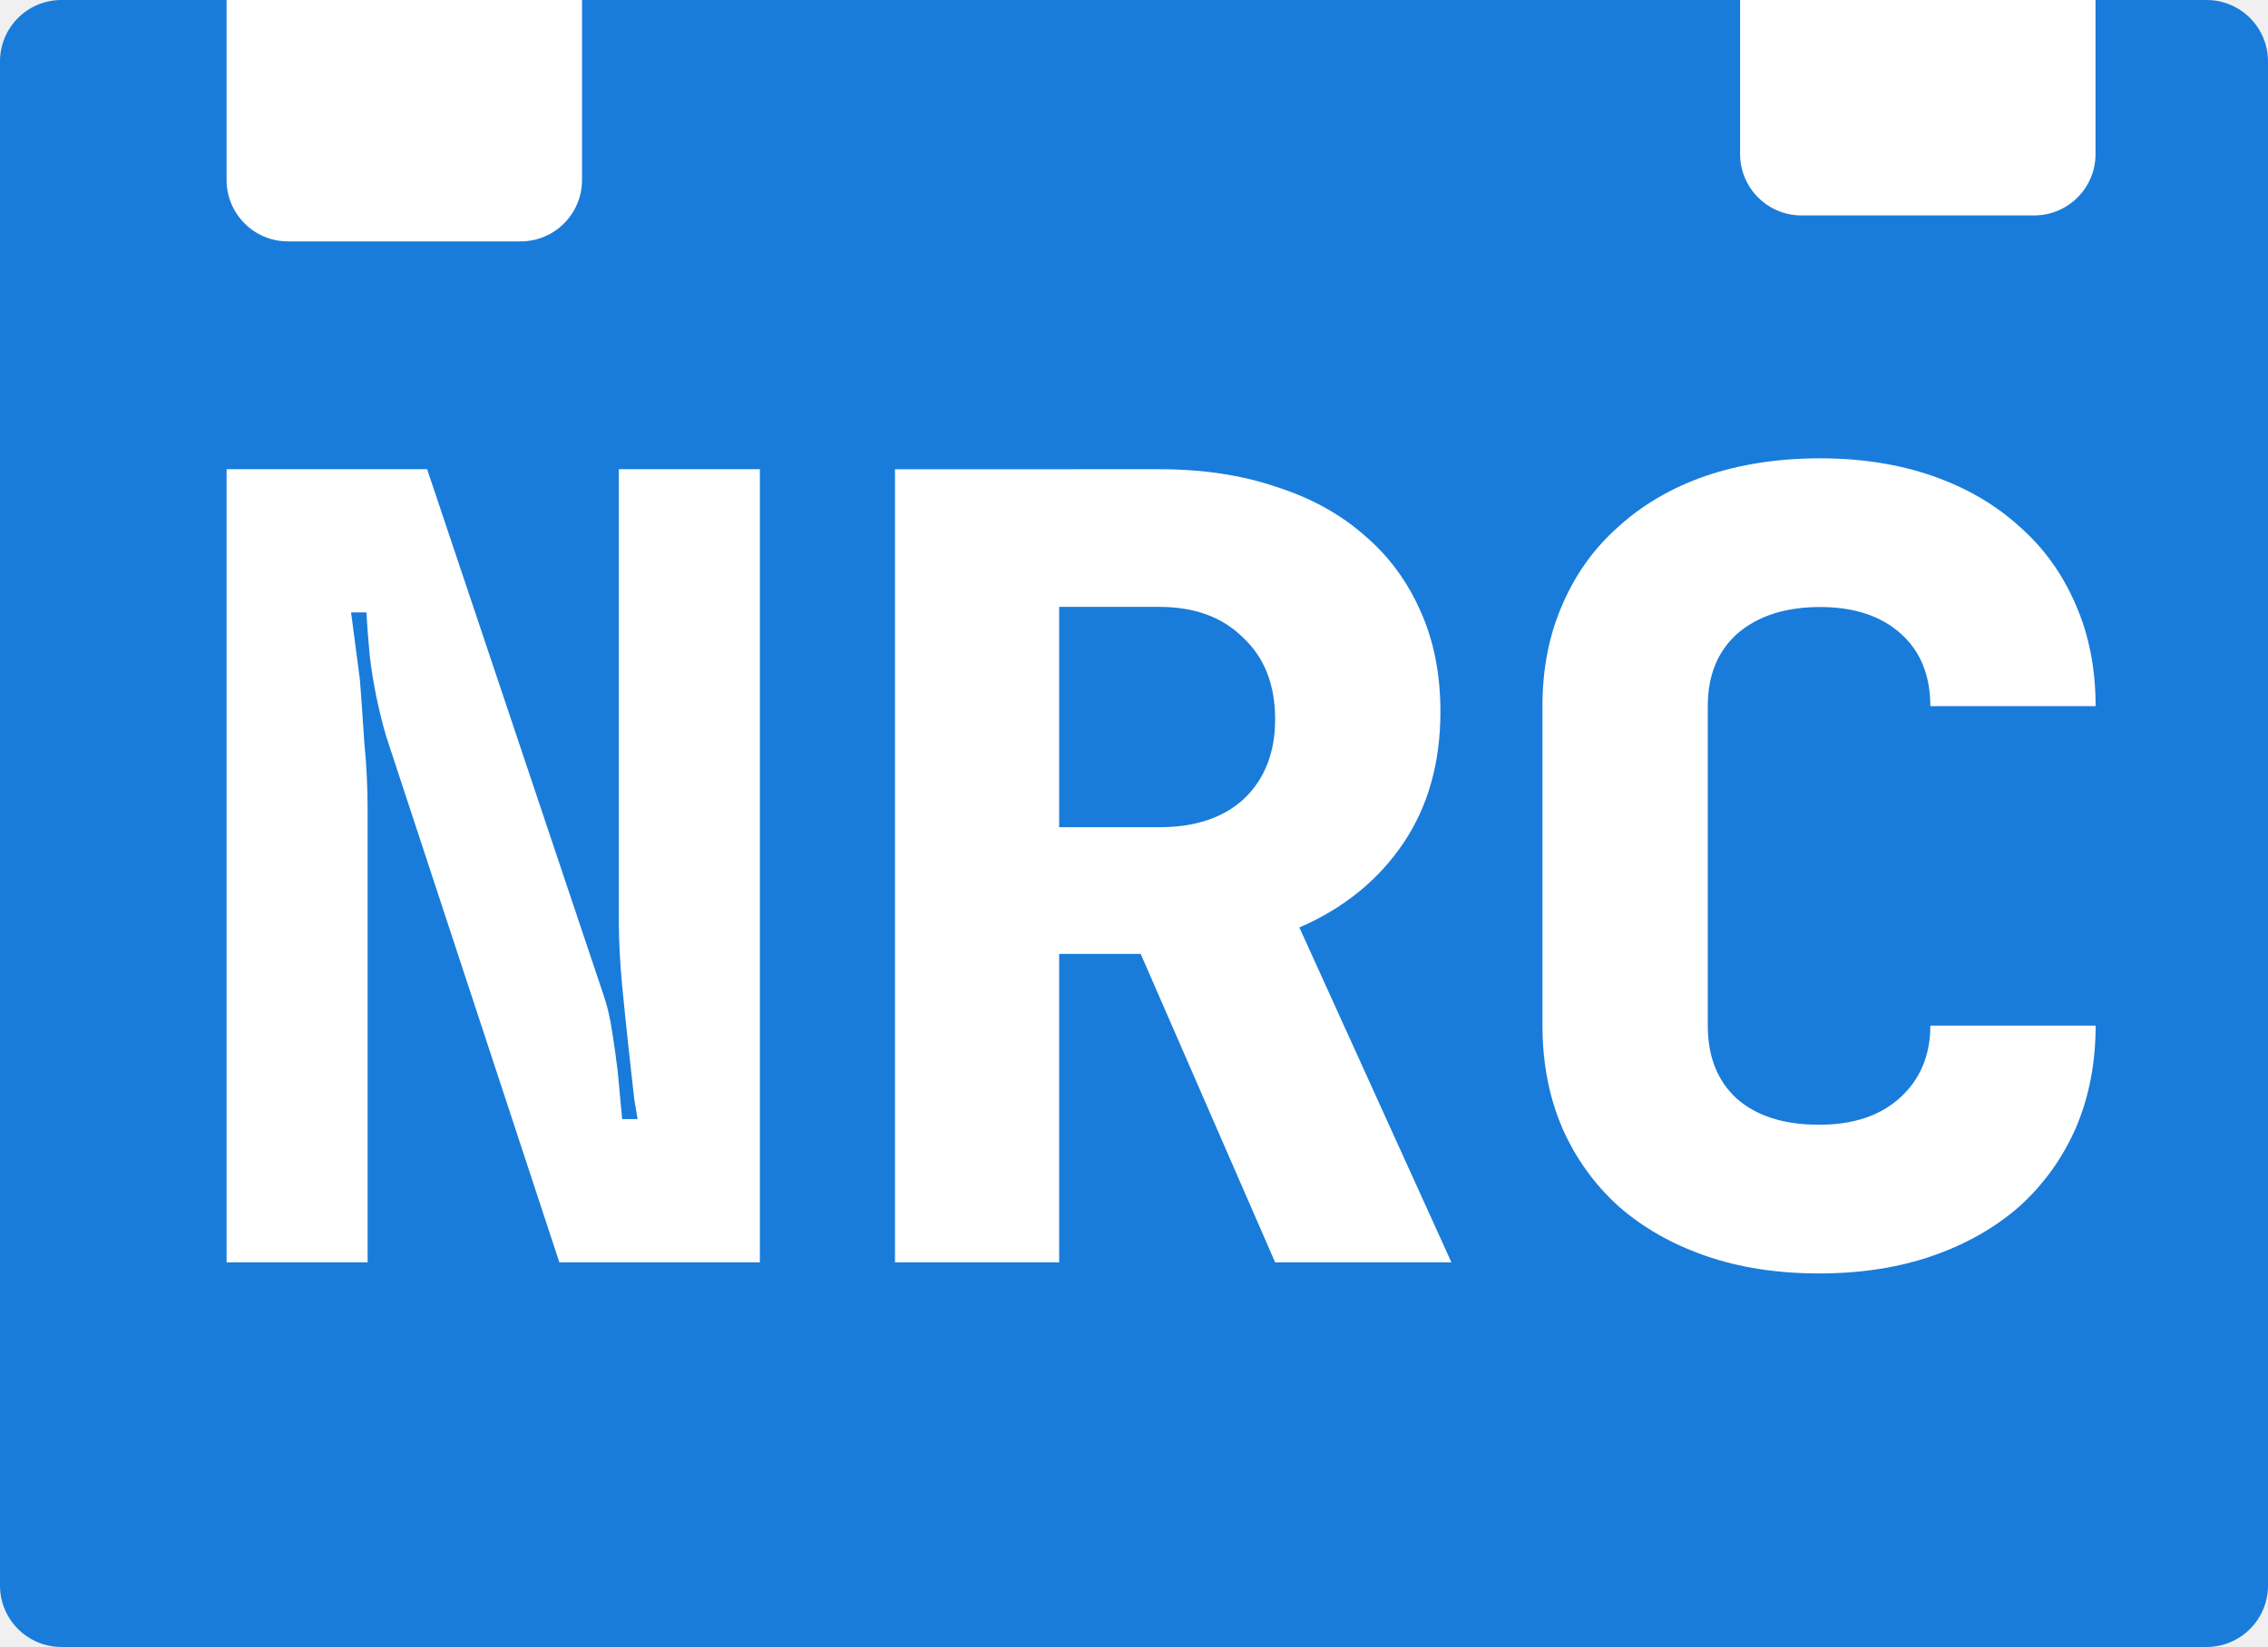
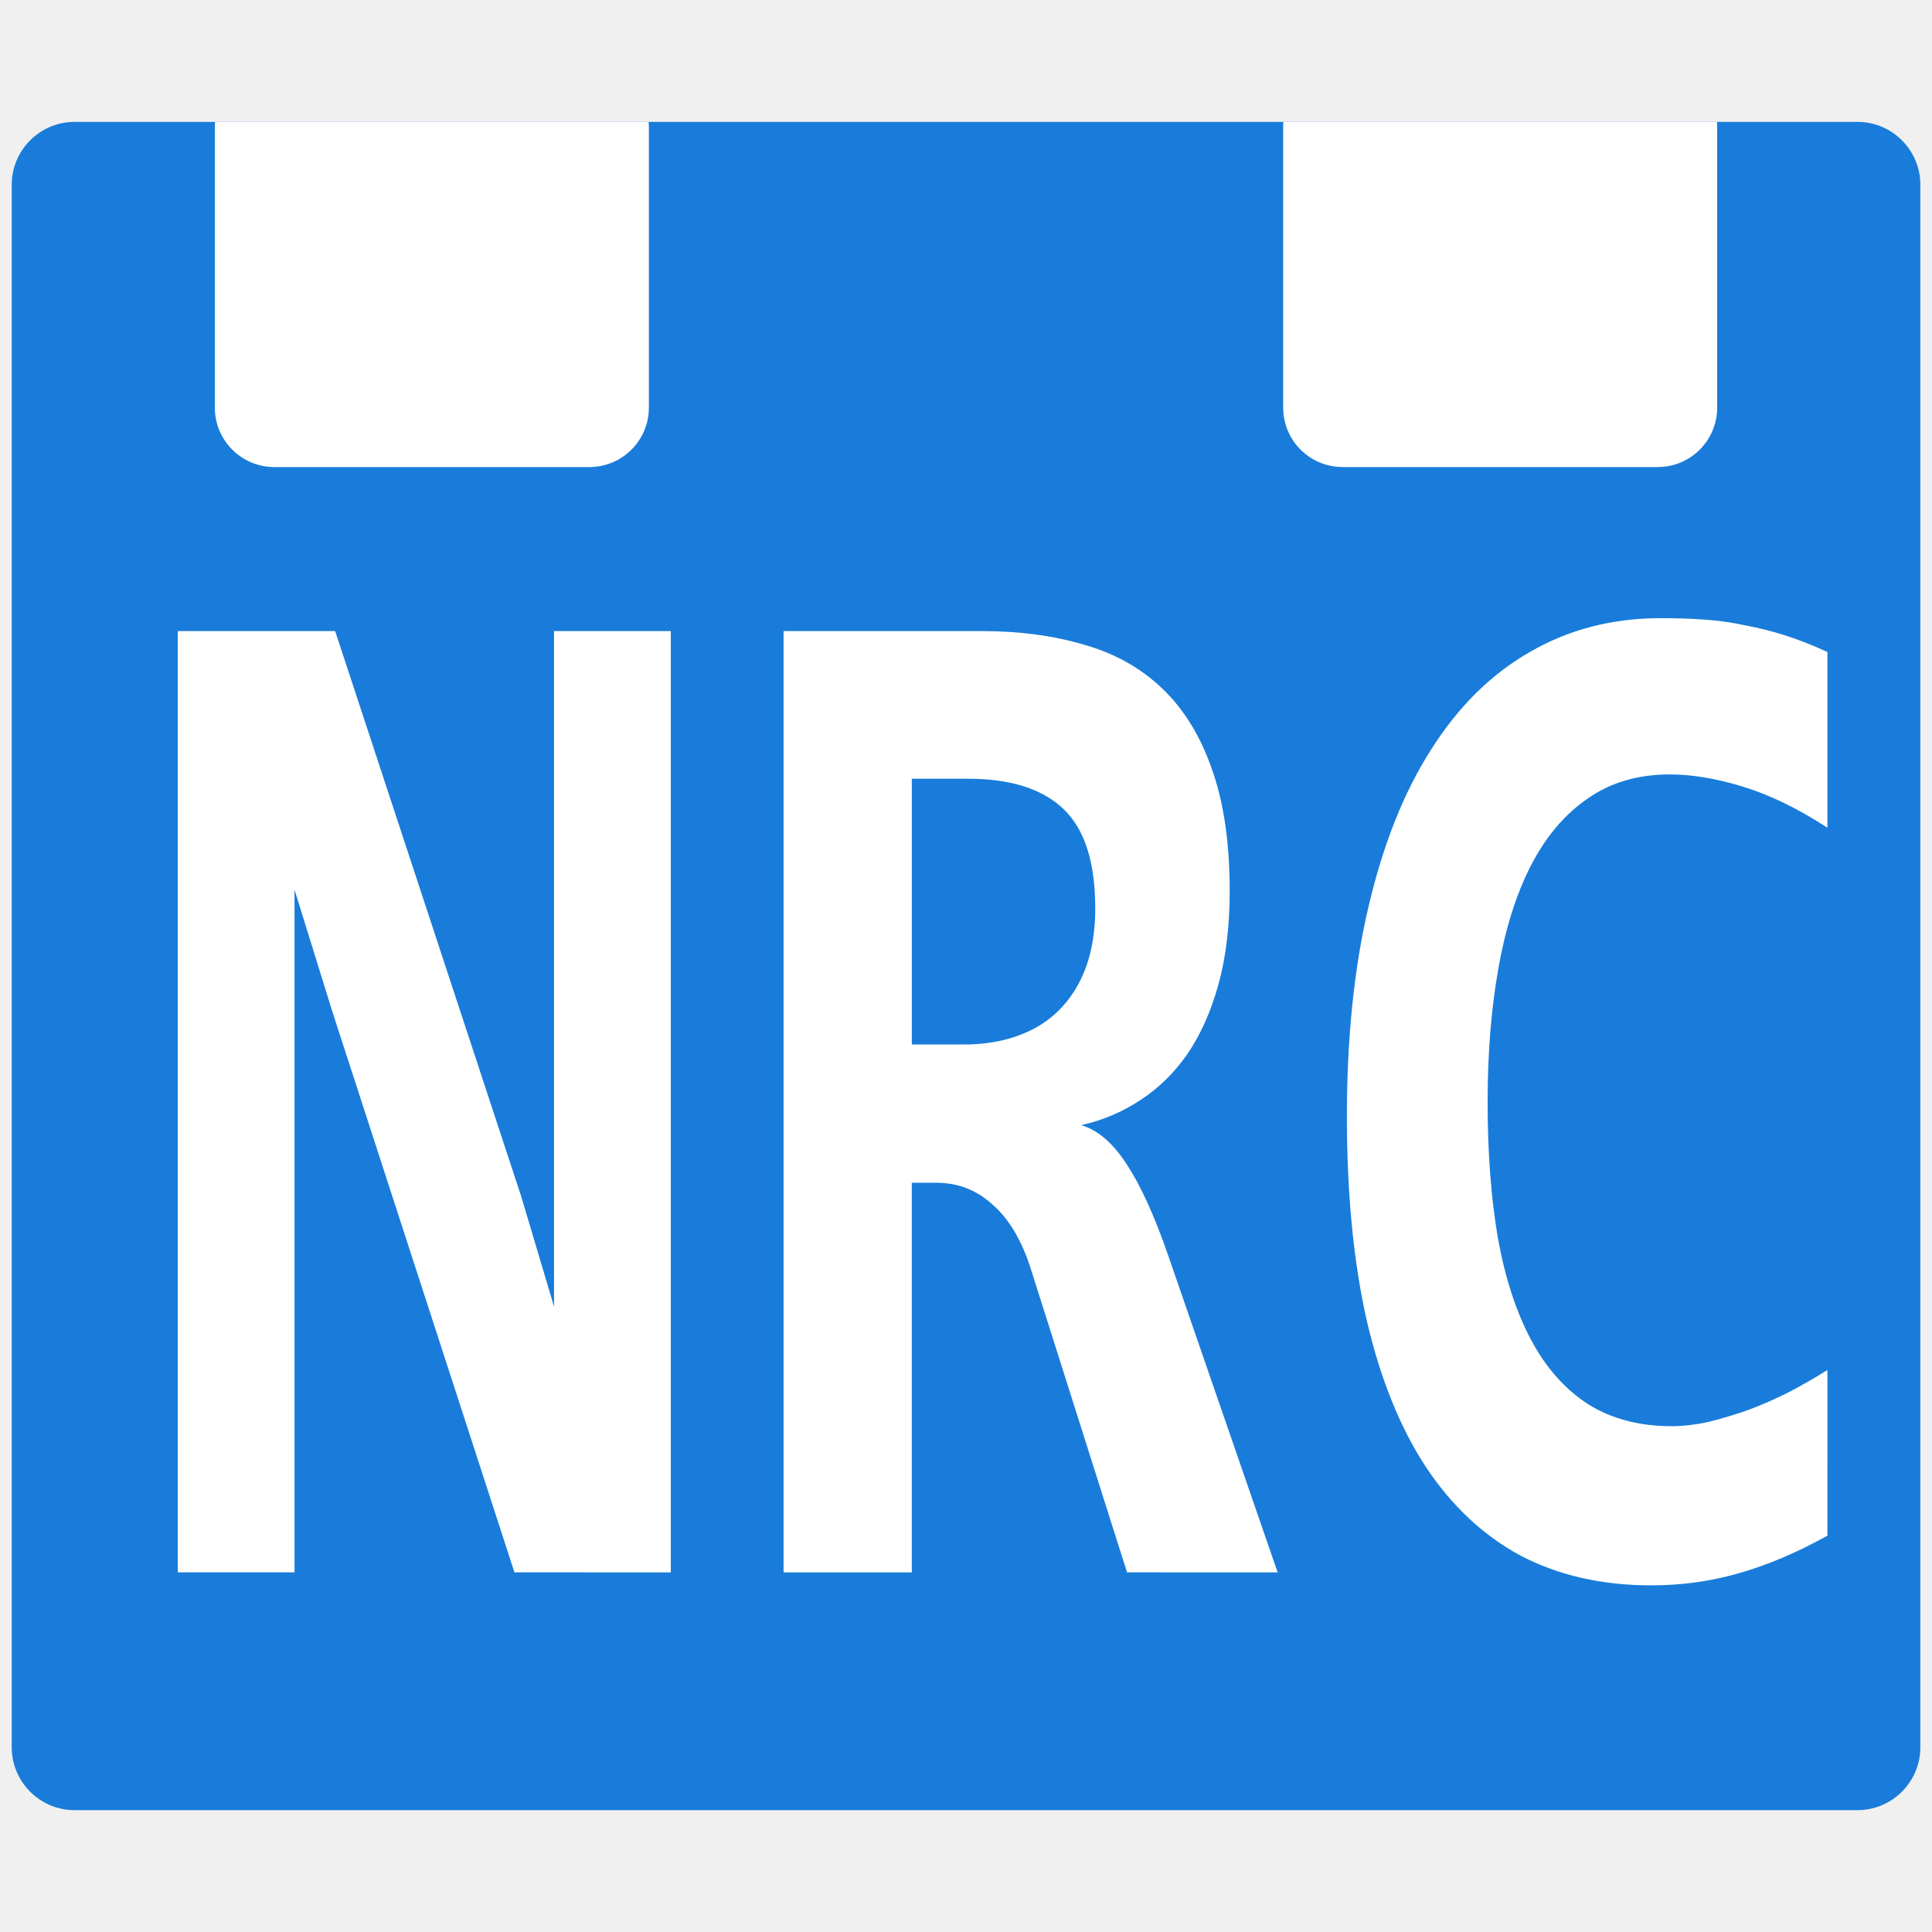
- <svg xmlns="http://www.w3.org/2000/svg" width="107.44mm" height="78.043mm" version="1.1" viewBox="0 0 107.44 78.043">
+ <svg xmlns="http://www.w3.org/2000/svg" width="400" height="400" version="1.1" viewBox="0 0 105.83 105.83">
  <g transform="translate(-37.418 -62.007)">
-     <rect x="37.418" y="62.007" width="107.44" height="78.043" ry="2.91" fill="#197cda" stroke-linecap="round" stroke-width=".529" />
-     <g fill="#fff">
-       <g stroke-width="1.305" style="font-variant-caps:normal;font-variant-east-asian:normal;font-variant-ligatures:normal;font-variant-numeric:normal" aria-label="NRC ">
-         <path d="m48.152 84.241h9.5l8.351 24.898q0.261 0.731 0.418 1.775 0.157 0.992 0.261 1.879 0.104 1.096 0.209 2.244h0.731t-0.157-0.94q-0.104-0.94-0.261-2.349t-0.313-3.027q-0.157-1.67-0.157-3.027v-21.453h6.681v37.582h-9.5l-8.195-24.898q-0.261-0.887-0.47-1.879-0.209-1.044-0.313-1.931-0.104-1.044-0.157-2.088h-0.731q0.209 1.566 0.418 3.184 0.104 1.357 0.209 2.975 0.157 1.618 0.157 3.132v21.505h-6.681z" style="font-variant-caps:normal;font-variant-east-asian:normal;font-variant-ligatures:normal;font-variant-numeric:normal" />
-         <path d="m92.343 84.241q3.08 0 5.533 0.835 2.453 0.783 4.176 2.297 1.722 1.462 2.662 3.602 0.94 2.088 0.94 4.75 0 3.654-1.775 6.264-1.775 2.61-4.907 3.967l7.203 15.868h-8.351l-6.368-14.615h-3.863v14.615h-7.777v-37.582zm-4.75 16.964h4.75q2.558 0 4.019-1.357 1.462-1.409 1.462-3.758 0-2.453-1.514-3.863-1.462-1.462-3.967-1.462h-4.75z" style="font-variant-caps:normal;font-variant-east-asian:normal;font-variant-ligatures:normal;font-variant-numeric:normal" />
-         <path d="m123.59 122.35q-2.975 0-5.376-0.835-2.401-0.835-4.124-2.349-1.722-1.566-2.662-3.706-0.94-2.192-0.94-4.854v-15.137q0-2.662 0.94-4.802 0.94-2.192 2.662-3.706 1.722-1.566 4.124-2.401 2.453-0.835 5.428-0.835 2.923 0 5.324 0.835 2.401 0.835 4.124 2.401 1.722 1.514 2.662 3.706 0.94 2.14 0.94 4.802h-7.83q0-2.192-1.409-3.445t-3.81-1.253q-2.453 0-3.915 1.253-1.409 1.253-1.409 3.445v15.137q0 2.192 1.357 3.445 1.409 1.253 3.915 1.253 2.453 0 3.863-1.305 1.409-1.305 1.409-3.393h7.83q0 2.662-0.94 4.854-0.94 2.14-2.662 3.706-1.722 1.514-4.124 2.349-2.401 0.835-5.376 0.835z" style="font-variant-caps:normal;font-variant-east-asian:normal;font-variant-ligatures:normal;font-variant-numeric:normal" />
-       </g>
-       <rect x="48.152" y="58.746" width="16.838" height="14.7" ry="2.91" stroke-linecap="round" stroke-width=".529" />
-       <rect x="119.85" y="57.516" width="16.838" height="14.7" ry="2.91" stroke-linecap="round" stroke-width=".529" />
+     <rect x="38.06" y="68.683" width="104.55" height="92.48" ry="3.449" fill="#197cda" opacity=".999" stroke-linecap="round" stroke-width=".568" />
+     <g transform="scale(.85067 1.1755)" fill="#fff" stroke-width="1.718" style="font-variant-caps:normal;font-variant-east-asian:normal;font-variant-ligatures:normal;font-variant-numeric:normal" aria-label="NRC">
+       <path d="m77.113 126.02-11.746-26.177-2.416-5.638v31.815h-7.518v-43.863h10.135l11.981 26.345 2.114 5.135v-31.479h7.518v43.863z" style="font-variant-caps:normal;font-variant-east-asian:normal;font-variant-ligatures:normal;font-variant-numeric:normal" />
+       <path d="m116.56 126.02-6.175-14.095q-0.873-2.014-2.45-3.02-1.544-1.04-3.658-1.04h-1.577v18.156h-8.256v-43.863h12.786q3.624 0 6.578 0.638 2.953 0.604 5.034 2.047 2.081 1.443 3.188 3.759 1.141 2.316 1.141 5.672 0 2.416-0.705 4.296-0.705 1.879-1.98 3.255-1.275 1.342-3.054 2.181-1.745 0.839-3.826 1.175 1.611 0.336 2.953 1.846 1.342 1.477 2.685 4.296l7.014 14.699zm-2.047-30.942q0-3.222-2.047-4.631-2.047-1.409-6.141-1.409h-3.624v12.384h3.356q1.913 0 3.457-0.403 1.577-0.403 2.685-1.208 1.107-0.805 1.712-1.98 0.604-1.208 0.604-2.752z" style="font-variant-caps:normal;font-variant-east-asian:normal;font-variant-ligatures:normal;font-variant-numeric:normal" />
+       <path d="m161.66 124.31q-2.92 1.175-5.672 1.745-2.718 0.571-5.672 0.571-4.732 0-8.39-1.376-3.624-1.409-6.141-4.161-2.483-2.752-3.792-6.813-1.275-4.094-1.275-9.498 0-5.537 1.409-9.833 1.409-4.329 4.027-7.282 2.618-2.987 6.343-4.531 3.759-1.577 8.424-1.577 1.51 0 2.819 0.067 1.342 0.067 2.618 0.268 1.275 0.168 2.584 0.47 1.309 0.302 2.718 0.772v8.189q-2.853-1.342-5.437-1.913-2.584-0.571-4.698-0.571-3.121 0-5.336 1.141-2.215 1.107-3.658 3.155-1.409 2.014-2.081 4.833-0.671 2.785-0.671 6.141 0 3.557 0.671 6.376 0.705 2.785 2.148 4.732t3.692 2.987q2.248 1.007 5.336 1.007 1.107 0 2.383-0.201 1.309-0.235 2.618-0.571 1.342-0.369 2.618-0.839 1.309-0.503 2.416-1.007z" style="font-variant-caps:normal;font-variant-east-asian:normal;font-variant-ligatures:normal;font-variant-numeric:normal" />
    </g>
+     <path d="m49.201 68.682c-0.008 0.096-0.014 0.193-0.014 0.291v15.355c0 1.808 1.455 3.263 3.263 3.263h17.249c1.808 0 3.263-1.456 3.263-3.263v-15.355c0-0.098-0.006-0.195-0.014-0.291zm58.52 0c-8e-3 0.096-0.015 0.193-0.015 0.291v15.355c0 1.808 1.456 3.263 3.263 3.263h17.249c1.808 0 3.263-1.456 3.263-3.263v-15.355c0-0.098-6e-3 -0.195-0.015-0.291z" fill="#fff" opacity=".999" stroke-linecap="round" stroke-width=".767" />
  </g>
</svg>
